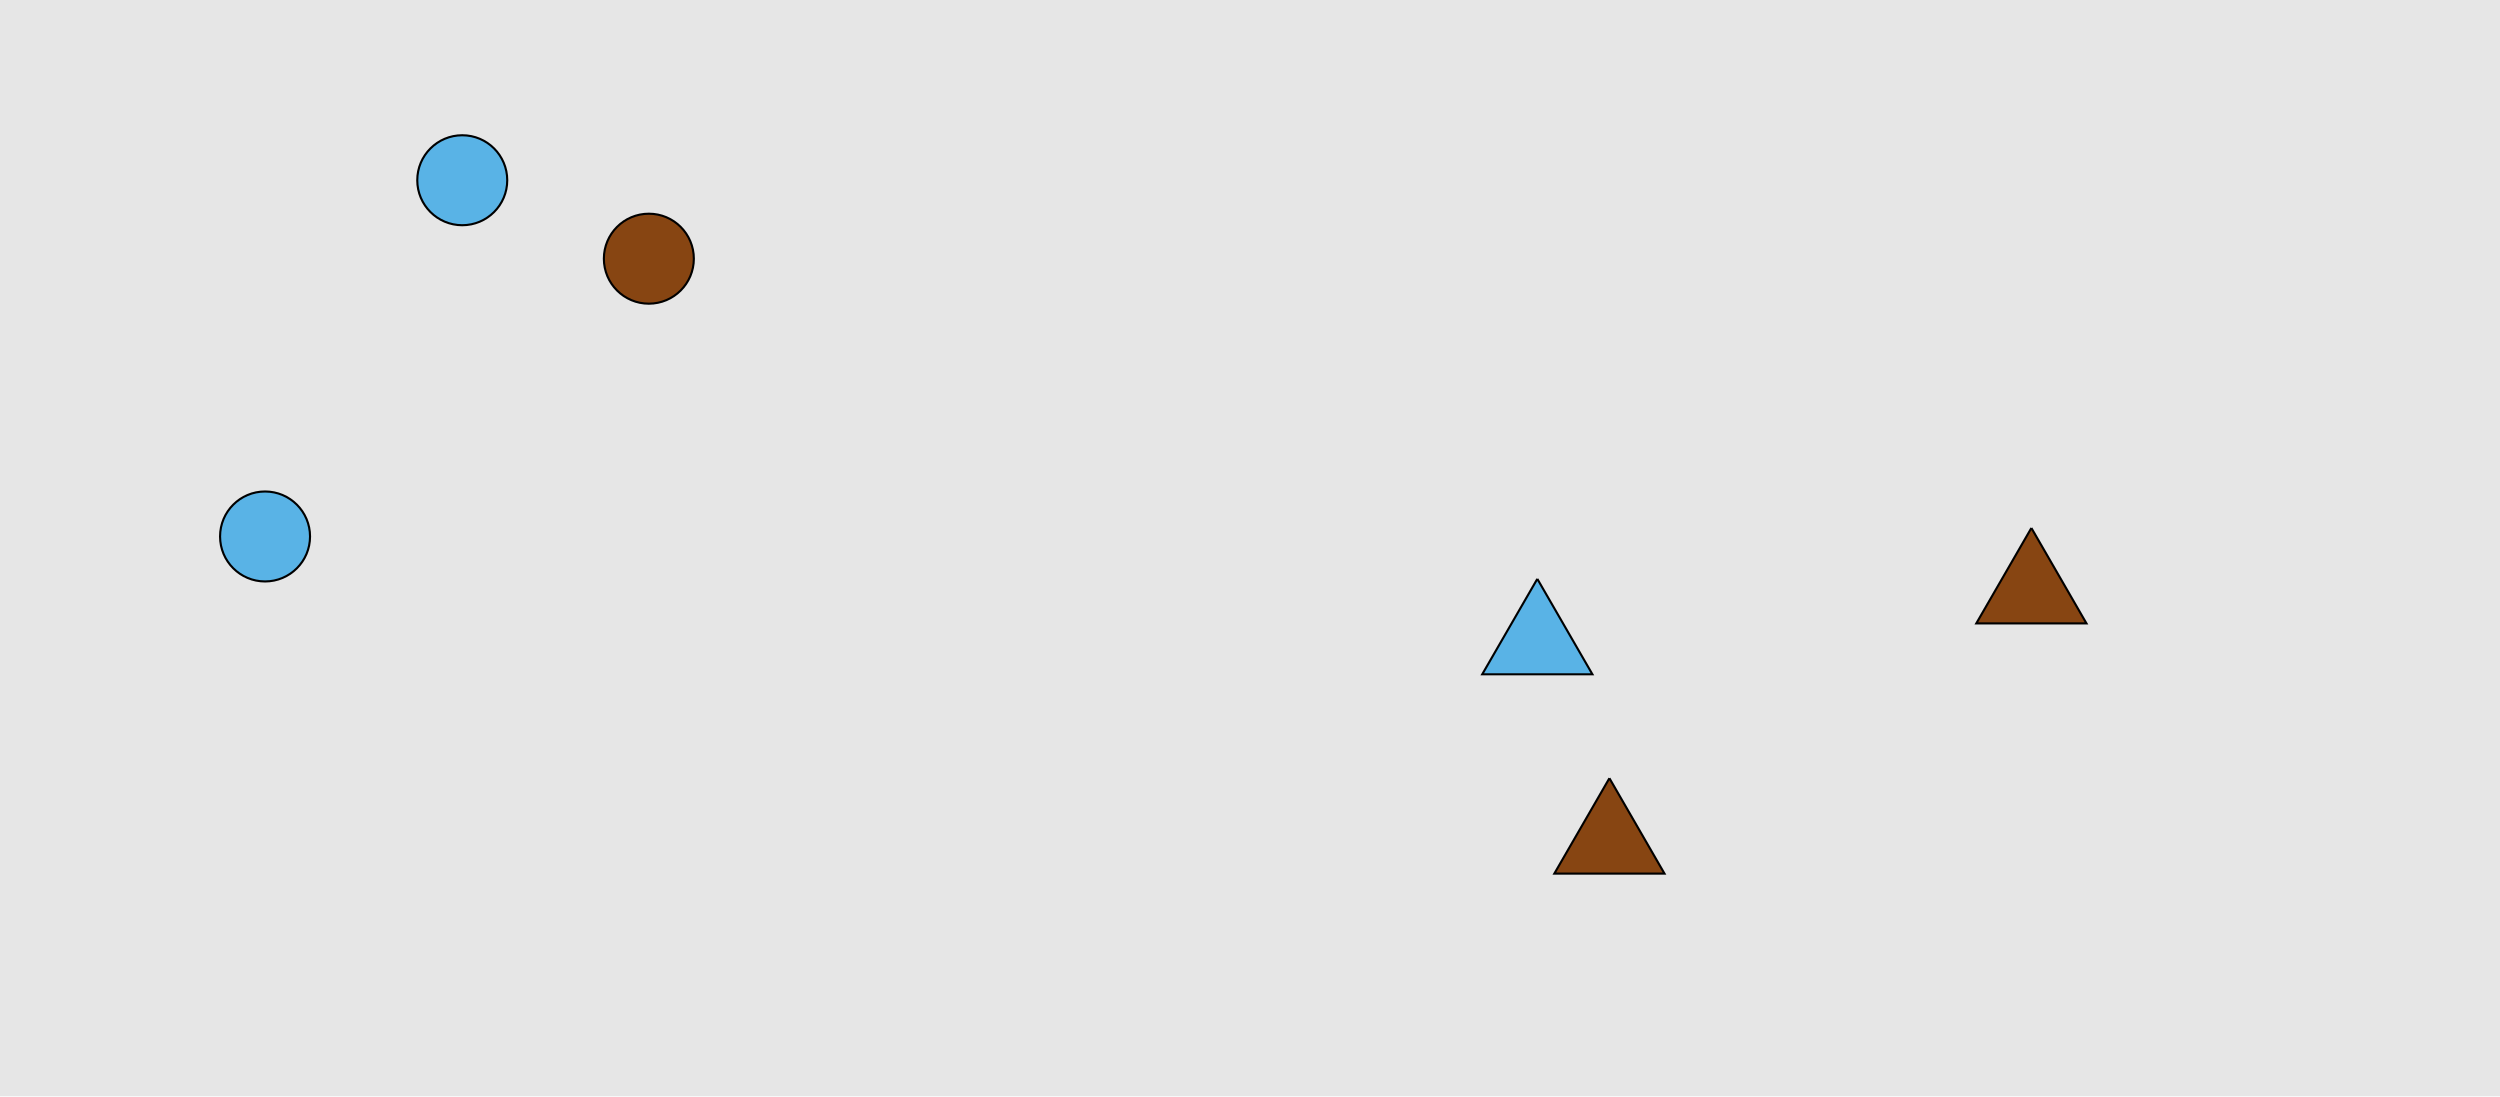
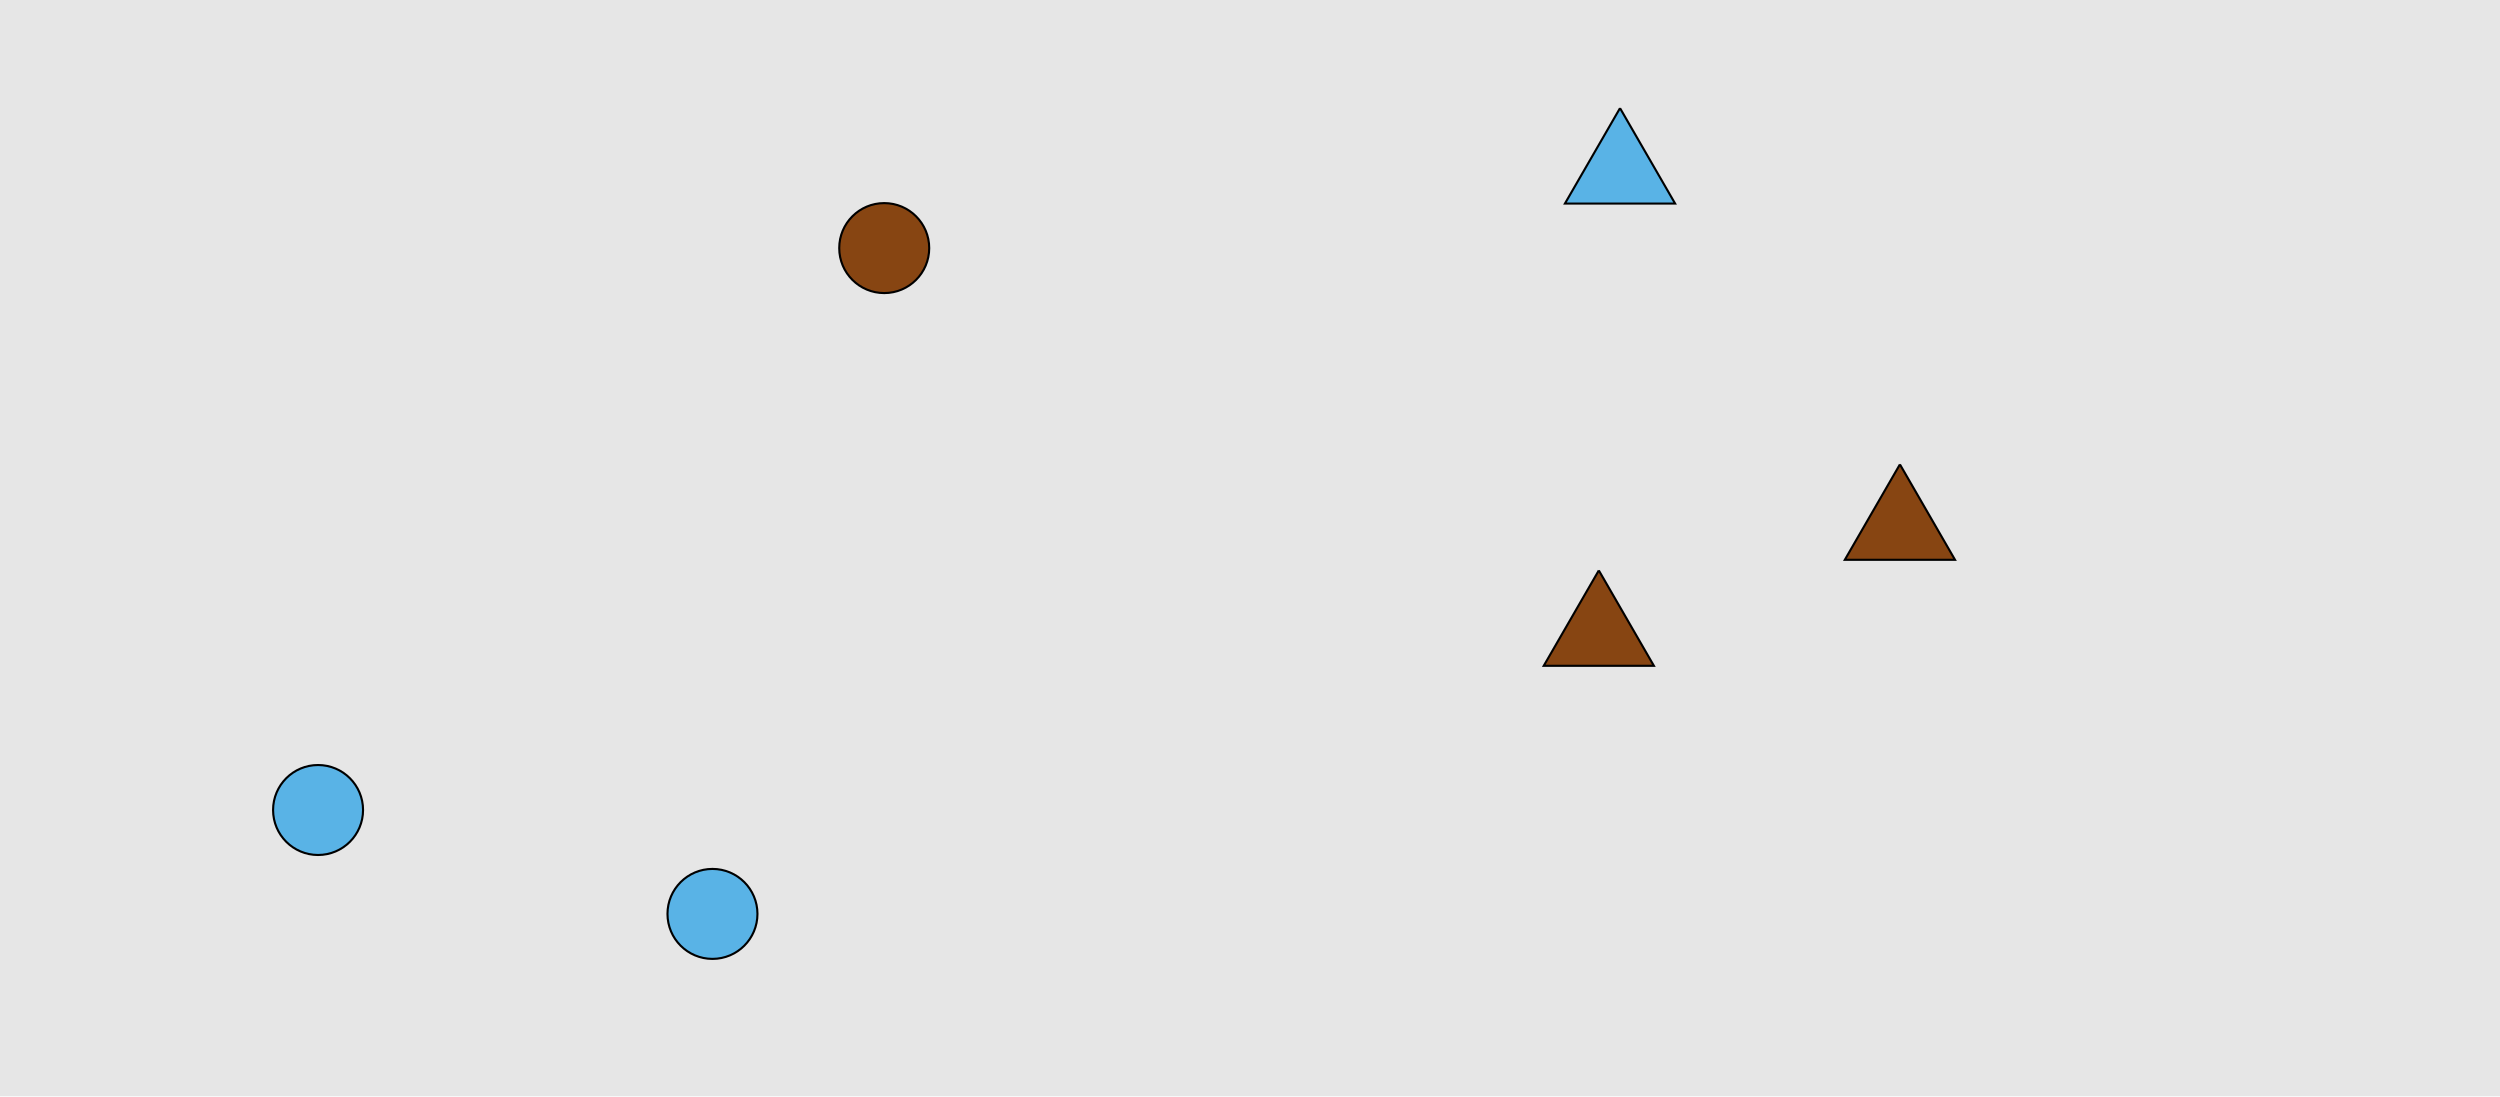
<svg xmlns="http://www.w3.org/2000/svg" width="1179pt" height="517pt" viewBox="0 0 1179 517" version="1.1">
  <g id="surface226">
    <rect x="0" y="0" width="1179" height="517" style="fill:rgb(90%,90%,90%);fill-opacity:1;stroke:none;" />
-     <path style="fill-rule:nonzero;fill:rgb(35%,70%,90%);fill-opacity:1;stroke-width:1;stroke-linecap:butt;stroke-linejoin:miter;stroke:rgb(0%,0%,0%);stroke-opacity:1;stroke-miterlimit:10;" d="M 146.215 253 C 146.215 264.715 136.715 274.215 125 274.215 C 113.285 274.215 103.785 264.715 103.785 253 C 103.785 241.285 113.285 231.785 125 231.785 C 136.715 231.785 146.215 241.285 146.215 253 " />
-     <path style="fill-rule:nonzero;fill:rgb(53%,27%,7%);fill-opacity:1;stroke-width:1;stroke-linecap:butt;stroke-linejoin:miter;stroke:rgb(0%,0%,0%);stroke-opacity:1;stroke-miterlimit:10;" d="M 327.215 122 C 327.215 133.715 317.715 143.215 306 143.215 C 294.285 143.215 284.785 133.715 284.785 122 C 284.785 110.285 294.285 100.785 306 100.785 C 317.715 100.785 327.215 110.285 327.215 122 " />
-     <path style="fill-rule:nonzero;fill:rgb(35%,70%,90%);fill-opacity:1;stroke-width:1;stroke-linecap:butt;stroke-linejoin:miter;stroke:rgb(0%,0%,0%);stroke-opacity:1;stroke-miterlimit:10;" d="M 239.215 85 C 239.215 96.715 229.715 106.215 218 106.215 C 206.285 106.215 196.785 96.715 196.785 85 C 196.785 73.285 206.285 63.785 218 63.785 C 229.715 63.785 239.215 73.285 239.215 85 " />
-     <path style="fill-rule:nonzero;fill:rgb(53%,27%,7%);fill-opacity:1;stroke-width:1;stroke-linecap:butt;stroke-linejoin:miter;stroke:rgb(0%,0%,0%);stroke-opacity:1;stroke-miterlimit:10;" d="M 958 249 L 932.02 294 L 983.98 294 L 958 249 " />
-     <path style="fill-rule:nonzero;fill:rgb(35%,70%,90%);fill-opacity:1;stroke-width:1;stroke-linecap:butt;stroke-linejoin:miter;stroke:rgb(0%,0%,0%);stroke-opacity:1;stroke-miterlimit:10;" d="M 725 273 L 699.02 318 L 750.98 318 L 725 273 " />
-     <path style="fill-rule:nonzero;fill:rgb(53%,27%,7%);fill-opacity:1;stroke-width:1;stroke-linecap:butt;stroke-linejoin:miter;stroke:rgb(0%,0%,0%);stroke-opacity:1;stroke-miterlimit:10;" d="M 759 367 L 733.02 412 L 784.98 412 L 759 367 " />
+     <path style="fill-rule:nonzero;fill:rgb(35%,70%,90%);fill-opacity:1;stroke-width:1;stroke-linecap:butt;stroke-linejoin:miter;stroke:rgb(0%,0%,0%);stroke-opacity:1;stroke-miterlimit:10;" d="M 171.215 382 C 171.215 393.715 161.715 403.215 150 403.215 C 138.285 403.215 128.785 393.715 128.785 382 C 128.785 370.285 138.285 360.785 150 360.785 C 161.715 360.785 171.215 370.285 171.215 382 " />
+     <path style="fill-rule:nonzero;fill:rgb(35%,70%,90%);fill-opacity:1;stroke-width:1;stroke-linecap:butt;stroke-linejoin:miter;stroke:rgb(0%,0%,0%);stroke-opacity:1;stroke-miterlimit:10;" d="M 357.215 431 C 357.215 442.715 347.715 452.215 336 452.215 C 324.285 452.215 314.785 442.715 314.785 431 C 314.785 419.285 324.285 409.785 336 409.785 C 347.715 409.785 357.215 419.285 357.215 431 " />
+     <path style="fill-rule:nonzero;fill:rgb(53%,27%,7%);fill-opacity:1;stroke-width:1;stroke-linecap:butt;stroke-linejoin:miter;stroke:rgb(0%,0%,0%);stroke-opacity:1;stroke-miterlimit:10;" d="M 438.215 117 C 438.215 128.715 428.715 138.215 417 138.215 C 405.285 138.215 395.785 128.715 395.785 117 C 395.785 105.285 405.285 95.785 417 95.785 C 428.715 95.785 438.215 105.285 438.215 117 " />
+     <path style="fill-rule:nonzero;fill:rgb(53%,27%,7%);fill-opacity:1;stroke-width:1;stroke-linecap:butt;stroke-linejoin:miter;stroke:rgb(0%,0%,0%);stroke-opacity:1;stroke-miterlimit:10;" d="M 754 269 L 728.02 314 L 779.98 314 L 754 269 " />
+     <path style="fill-rule:nonzero;fill:rgb(53%,27%,7%);fill-opacity:1;stroke-width:1;stroke-linecap:butt;stroke-linejoin:miter;stroke:rgb(0%,0%,0%);stroke-opacity:1;stroke-miterlimit:10;" d="M 896 219 L 870.02 264 L 921.98 264 L 896 219 " />
+     <path style="fill-rule:nonzero;fill:rgb(35%,70%,90%);fill-opacity:1;stroke-width:1;stroke-linecap:butt;stroke-linejoin:miter;stroke:rgb(0%,0%,0%);stroke-opacity:1;stroke-miterlimit:10;" d="M 764 51 L 738.02 96 L 789.98 96 L 764 51 " />
  </g>
</svg>
